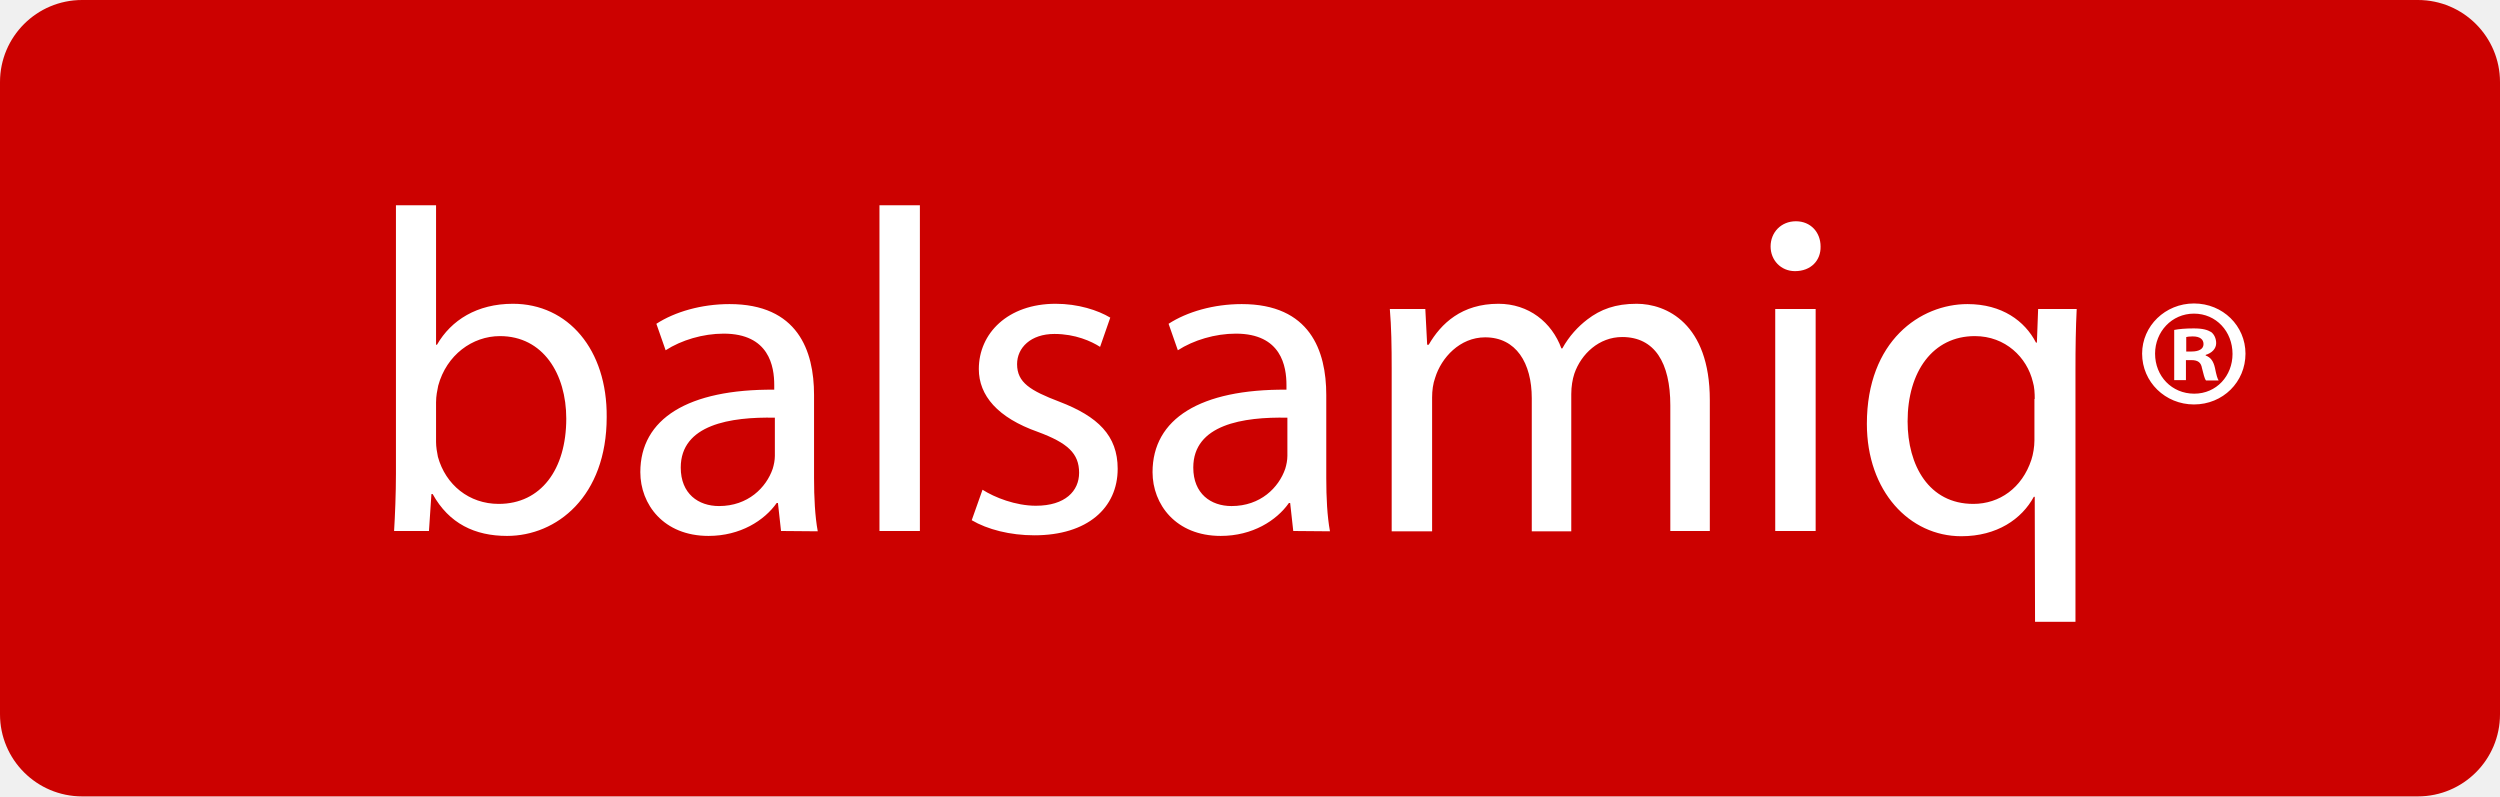
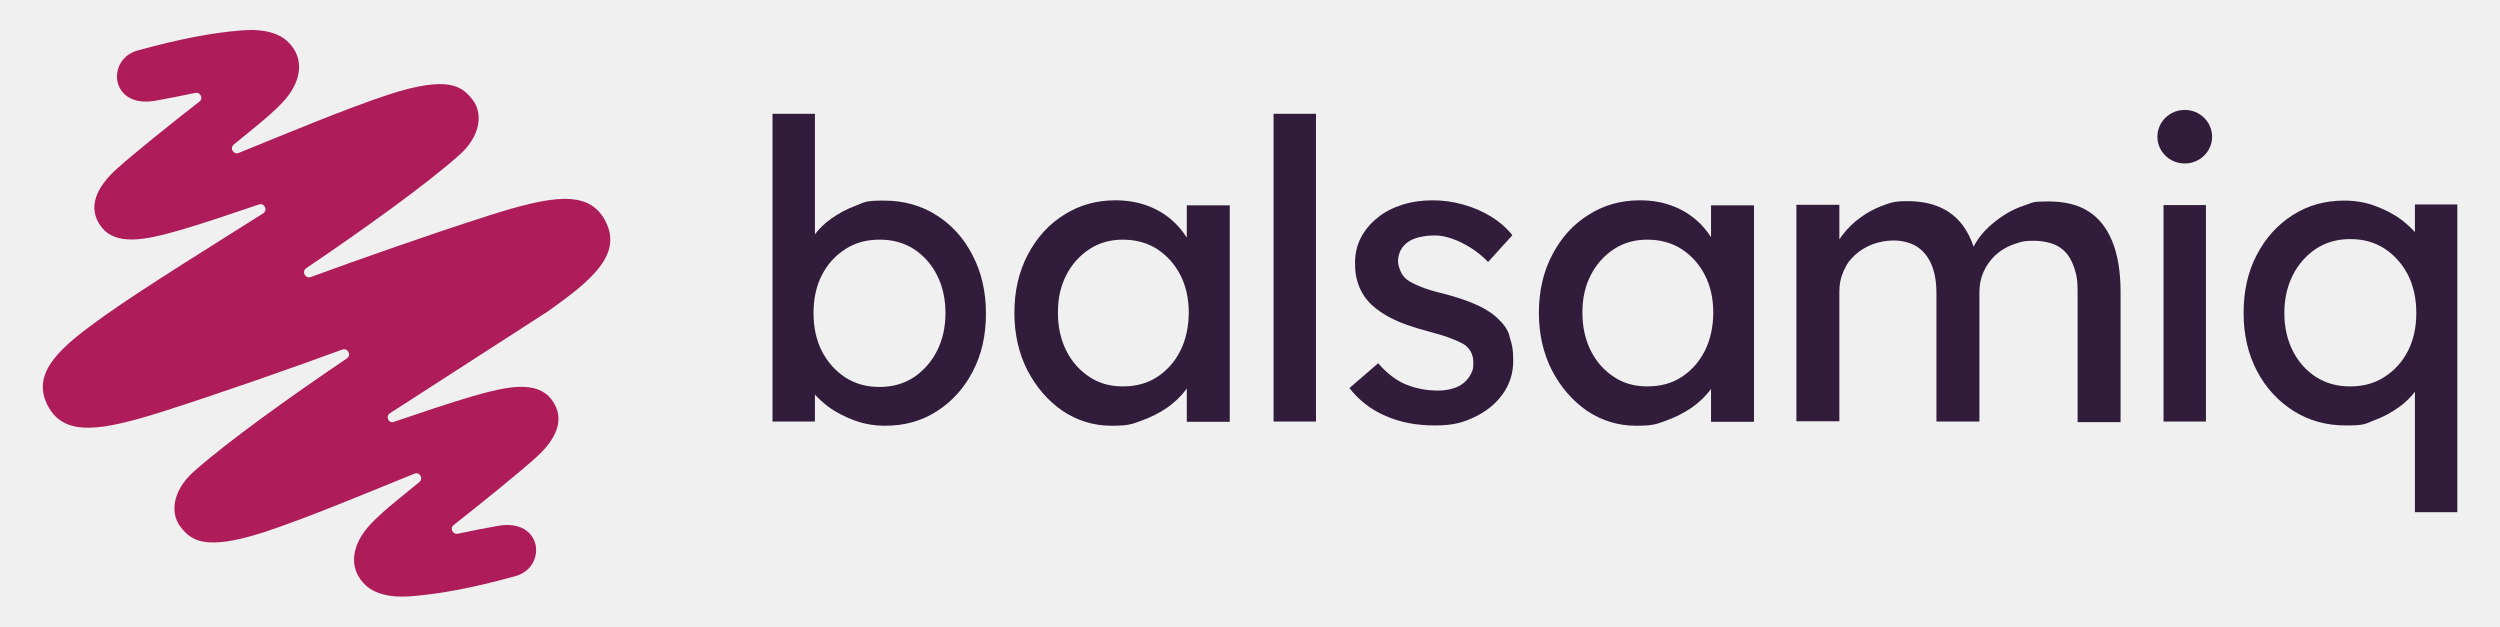
- <svg xmlns="http://www.w3.org/2000/svg" fill="none" viewBox="0 0 609 194">
-   <path fill="#CC0100" d="M589 0H20C8.954 0 0 8.954 0 20v154c0 11.046 8.954 20 20 20h569c11.046 0 20-8.954 20-20V20c0-11.046-8.954-20-20-20Z" />
-   <path fill="#fff" d="M96 129.35c.226-3.675.451-9.15.451-13.95V50h9.772v33.975h.225c3.458-6 9.772-9.975 18.491-9.975 13.455 0 23.001 11.175 22.851 27.6 0 19.35-12.177 28.95-24.279 28.95-7.817 0-14.131-3-18.115-10.2h-.301l-.601 9H96Zm10.223-21.675c0 1.2.225 2.475.451 3.6 1.879 6.825 7.592 11.475 14.808 11.475 10.297 0 16.461-8.4 16.461-20.775 0-10.875-5.638-20.1-16.161-20.1-6.69 0-13.004 4.575-15.033 12.075-.226 1.125-.526 2.475-.526 4.05v9.675Zm84.036 21.675-.752-6.825h-.3c-3.007 4.275-8.87 8.025-16.612 8.025-10.974 0-16.612-7.725-16.612-15.525 0-13.05 11.651-20.25 32.622-20.1V93.8c0-4.5-1.202-12.525-12.327-12.525-5.036 0-10.298 1.575-14.131 4.05l-2.255-6.45c4.51-2.925 10.974-4.8 17.814-4.8 16.612 0 20.596 11.325 20.596 22.125v20.25c0 4.725.225 9.3.902 12.975l-8.945-.075Zm-1.503-27.6c-10.749-.225-22.926 1.65-22.926 12.15 0 6.375 4.284 9.375 9.321 9.375 7.065 0 11.5-4.5 13.078-9.075.301-.975.527-2.1.527-3.15v-9.3ZM214.237 50h9.847v79.35h-9.847V50Zm25.106 69.3c2.931 1.875 8.043 3.9 13.004 3.9 7.14 0 10.523-3.6 10.523-8.025 0-4.725-2.781-7.275-10.072-9.975-9.772-3.45-14.357-8.85-14.357-15.3 0-8.7 7.065-15.9 18.716-15.9 5.487 0 10.298 1.575 13.305 3.375l-2.481 7.125c-2.104-1.35-6.013-3.15-11.124-3.15-5.788 0-9.096 3.375-9.096 7.35 0 4.5 3.233 6.45 10.298 9.15 9.396 3.6 14.207 8.25 14.207 16.35 0 9.525-7.366 16.2-20.295 16.2-5.938 0-11.426-1.425-15.259-3.675l2.631-7.425Zm75.693 10.05-.752-6.825h-.301c-3.006 4.275-8.869 8.025-16.612 8.025-10.974 0-16.611-7.725-16.611-15.525 0-13.05 11.651-20.25 32.622-20.1V93.8c0-4.5-1.203-12.525-12.327-12.525-5.037 0-10.298 1.575-14.132 4.05l-2.255-6.45c4.51-2.925 10.975-4.8 17.815-4.8 16.612 0 20.596 11.325 20.596 22.125v20.25c0 4.725.225 9.3.901 12.975l-8.944-.075Zm-1.429-27.6c-10.748-.225-22.925 1.65-22.925 12.15 0 6.375 4.284 9.375 9.32 9.375 7.066 0 11.501-4.5 13.079-9.075.301-.975.526-2.1.526-3.15v-9.3Zm25.407-11.85c0-5.625-.075-10.2-.451-14.625h8.644l.451 8.7h.376C351.04 78.8 356.077 74 365.021 74c7.367 0 13.004 4.5 15.334 10.875h.226c1.654-3 3.834-5.325 6.089-7.05C389.902 75.35 393.51 74 398.696 74c7.141 0 17.815 4.725 17.815 23.475v31.875h-9.622v-30.6c0-10.425-3.833-16.65-11.726-16.65-5.637 0-9.997 4.125-11.651 8.925-.451 1.35-.751 3.15-.751 4.95v33.45h-9.621v-32.4c0-8.625-3.834-14.85-11.351-14.85-6.163 0-10.673 4.95-12.177 9.825-.526 1.425-.751 3.15-.751 4.8v32.625h-9.847V89.9Zm104.481-29.85c.076 3.375-2.33 6-6.238 6-3.458 0-5.938-2.7-5.938-6 0-3.45 2.555-6.15 6.163-6.15s6.013 2.7 6.013 6.15Zm-11.049 69.3V75.275h9.847v54.075h-9.847Zm63.215-8.325h-.225c-2.932 5.4-8.945 9.6-17.665 9.6-12.628 0-23.001-10.95-23.001-27.375 0-20.25 13.079-29.175 24.505-29.175 8.418 0 13.981 4.125 16.687 9.375h.225l.301-8.175h9.396c-.226 4.575-.301 9.3-.301 14.85v61.35h-9.847l-.075-30.45Zm0-23.85c0-1.35-.075-2.925-.451-4.125-1.428-6-6.69-11.175-14.131-11.175-10.223 0-16.387 8.625-16.387 20.775 0 10.725 5.187 20.1 16.011 20.1 6.389 0 11.876-3.9 14.131-10.725.451-1.35.752-3.225.752-4.725V97.175h.075ZM547 86.15c0 6.9-5.487 12.375-12.553 12.375-6.99 0-12.628-5.475-12.628-12.375 0-6.75 5.638-12.225 12.628-12.225C541.513 73.925 547 79.4 547 86.15Zm-22.024 0c0 5.475 4.059 9.75 9.546 9.75 5.412 0 9.321-4.35 9.321-9.675 0-5.475-3.984-9.825-9.396-9.825-5.412 0-9.471 4.425-9.471 9.75Zm7.517 6.45h-2.856V80.375c1.127-.225 2.706-.375 4.735-.375 2.33 0 3.383.375 4.285.9.676.525 1.202 1.5 1.202 2.7 0 1.35-1.052 2.4-2.556 2.85v.15c1.203.45 1.88 1.35 2.255 3 .376 1.875.602 2.625.902 3.075h-3.081c-.376-.45-.602-1.575-.977-3-.226-1.35-.978-1.95-2.556-1.95h-1.353V92.6Zm.075-6.975h1.353c1.578 0 2.856-.525 2.856-1.8 0-1.125-.826-1.875-2.63-1.875-.752 0-1.278.075-1.579.15v3.525Z" />
+ <svg xmlns="http://www.w3.org/2000/svg" viewBox="0 0 896.1 224.6">
+   <path fill="#ae1c59" d="m139.8 148.1 56.6-36.5c15.9-11.3 27.3-20.7 20.2-33.1-6.1-10.5-19.1-8.3-41.2-1.3-20.4 6.5-47.4 16-64 22.1-2 .7-3.4-2-1.6-3.2 20-13.5 42.9-29.9 54.8-40.5 7.7-6.8 8.7-15.1 4.6-20.1-3.5-4.3-8.1-8.7-29.9-1.6-15.7 5.2-35.7 13.6-53.7 20.9-1.9.8-3.4-1.7-1.8-3 4.3-3.6 12.7-10 17.3-14.9 7.3-7.7 7.4-15.2 3.7-20.1-1.9-2.6-6.2-6.9-18.3-5.9-10 .8-21.6 2.9-37.2 7.2-11.4 3.2-9.8 20.9 6.4 18 4.1-.7 10-1.9 14.3-2.8 1.8-.4 3 2 1.5 3.1-10.8 8.4-23.6 18.7-29.5 24-7.6 6.8-10.8 14.1-5.7 20.9 5.3 6.9 15.7 4.8 28.2 1.2 7.7-2.2 19.7-6.3 28.3-9.2 2-.7 3.3 2.1 1.5 3.2-15.8 10-42.8 26.7-56.6 36.5-15.9 11.3-27.3 20.7-20.2 33.1 6.1 10.5 19.1 8.3 41.2 1.3 20.4-6.5 47.4-16 64-22.1 2-.7 3.4 2 1.6 3.2-20 13.5-42.9 29.9-54.8 40.5-7.7 6.8-8.7 15.1-4.6 20.1 3.5 4.3 8.1 8.7 29.9 1.6 15.7-5.2 35.7-13.6 53.7-20.9 1.9-.8 3.4 1.7 1.8 3-4.3 3.6-12.7 10-17.3 14.9-7.3 7.7-7.4 15.2-3.7 20.1 1.9 2.6 6.2 6.9 18.3 5.9 10-.8 21.6-2.9 37.2-7.2 11.4-3.2 9.8-20.9-6.4-18-4.1.7-10 1.9-14.3 2.8-1.8.4-3-2-1.5-3.1 10.8-8.5 23.5-18.8 29.4-24.1 7.6-6.8 10.8-14.1 5.7-20.9-5.3-6.9-15.7-4.8-28.2-1.2-7.7 2.2-19.7 6.3-28.3 9.2-1.8.8-3.2-2-1.4-3.1" />
+   <g fill="#311c3b">
+     <path d="M425.5 85.3c-1.6-2.5-3.5-4.8-5.8-6.7-2.5-2.1-5.4-3.8-8.8-5s-7-1.8-11.1-1.8c-6.8 0-12.9 1.7-18.4 5.2-5.5 3.4-9.8 8.2-13 14.3s-4.8 13-4.8 20.8 1.6 14.6 4.7 20.7c3.2 6.1 7.4 10.9 12.6 14.5 5.3 3.5 11.1 5.3 17.5 5.3s7.3-.6 10.7-1.8a40.6 40.6 0 0 0 9.3-4.7c2.8-2 5.1-4.2 6.9-6.7 0 0 0-.1.1-.1v11.9h15.4V73.6h-15.4v11.7zm-2.4 40.4c-2 4-4.8 7.1-8.3 9.4s-7.6 3.4-12.3 3.4-8.5-1.1-12-3.4-6.3-5.4-8.3-9.4-3-8.5-3-13.7 1-9.5 3-13.4 4.8-7 8.3-9.3 7.5-3.4 12-3.4 8.7 1.1 12.3 3.4c3.5 2.3 6.3 5.4 8.3 9.3s3 8.4 3 13.4-1 9.7-3 13.7m33.4-84.9h15.2v110.3h-15.2zm80.9 73.9c-1.9-2-4.4-3.7-7.6-5.2s-7.3-2.9-12.2-4.2c-3.4-.8-6.1-1.6-8.3-2.5s-3.8-1.7-4.9-2.5c-1-.8-1.8-1.7-2.3-2.9-.5-1.1-.9-2.3-1-3.6 0-1.5.3-2.8.9-4s1.5-2.2 2.6-3 2.5-1.4 4.2-1.8 3.5-.6 5.6-.6 3.9.4 6.2 1.2 4.5 1.9 6.7 3.3 4.3 3.1 6.1 5l8.7-9.6c-2.1-2.6-4.6-4.8-7.7-6.7s-6.4-3.3-10-4.3-7.2-1.5-10.9-1.5-7.5.5-10.9 1.6-6.4 2.6-8.9 4.7c-2.5 2-4.5 4.4-5.9 7.1s-2.1 5.7-2.1 8.9.3 5.1 1 7.3 1.8 4.3 3.3 6.1c2 2.4 4.8 4.5 8.4 6.4s8.3 3.5 14 5c3.3.9 6.1 1.7 8.2 2.6 2.1.8 3.7 1.6 4.7 2.3 1.9 1.6 2.8 3.6 2.8 6.2s-.3 2.8-.9 4.1c-.6 1.2-1.5 2.3-2.6 3.2s-2.5 1.6-4 2-3.2.7-5 .7c-4.4 0-8.4-.8-11.9-2.3s-6.7-4-9.7-7.5l-10.3 8.9a32.1 32.1 0 0 0 13 10c5.2 2.3 11.1 3.4 17.6 3.4s10-1 14.2-3 7.6-4.7 10.1-8.2 3.8-7.5 3.8-11.9-.4-5.8-1.2-8.3c-.4-2.3-1.8-4.5-3.8-6.4m76.1-29.4c-1.6-2.5-3.5-4.8-5.8-6.7-2.5-2.1-5.4-3.8-8.8-5s-7-1.8-11.1-1.8c-6.8 0-12.9 1.7-18.4 5.2-5.5 3.4-9.8 8.2-13 14.3s-4.8 13-4.8 20.8 1.6 14.6 4.7 20.7c3.2 6.1 7.4 10.9 12.6 14.5 5.3 3.5 11.1 5.3 17.5 5.3s7.3-.6 10.7-1.8a40.6 40.6 0 0 0 9.3-4.7c2.8-2 5.1-4.2 6.9-6.7v-.1 11.9h15.4V73.6h-15.4v11.7zm-2.4 40.4c-2 4-4.8 7.1-8.3 9.4s-7.6 3.4-12.3 3.4-8.5-1.1-12-3.4-6.3-5.4-8.3-9.4-3-8.5-3-13.7 1-9.5 3-13.4 4.8-7 8.3-9.3 7.5-3.4 12-3.4 8.7 1.1 12.3 3.4c3.5 2.3 6.3 5.4 8.3 9.3s3 8.4 3 13.4-1 9.7-3 13.7m137.4-50c-3.8-2.4-8.6-3.5-14.4-3.5s-5.4.4-8.1 1.3c-2.8.9-5.4 2.1-7.8 3.7q-3.75 2.4-6.6 5.4c-1.8 1.8-3.1 3.8-4.2 5.8-.9-2.8-2.2-5.3-3.7-7.4-2.2-3-4.9-5.2-8.3-6.7s-7.2-2.2-11.7-2.2-6 .5-8.9 1.6-5.6 2.5-8.1 4.4c-2.5 1.8-4.6 3.9-6.4 6.3-.3.5-.7.9-1 1.4V73.4h-15.4V151h15.4v-46.6q0-3.9 1.5-7.2c1.5-3.3 2.4-4.1 4.1-5.8 1.8-1.6 3.8-2.9 6.2-3.8a21.5 21.5 0 0 1 7.7-1.4c2.8 0 6 .7 8.3 2.2s4 3.6 5.2 6.4 1.8 6.2 1.8 10.3v46h15.4v-46.4c0-2.7.5-5.1 1.5-7.3s2.4-4.2 4.1-5.8q2.7-2.55 6.3-3.9c3.6-1.35 5-1.4 7.8-1.4s6.5.7 8.7 2.1q3.45 2.1 5.1 6.3c1.65 4.2 1.7 6.4 1.7 10.9v45.7h15.4v-46.6c0-7.2-1-13.2-2.9-18-2-5-4.9-8.6-8.7-11m27-2.2h15.2v77.6h-15.2z" />
+     <ellipse cx="783.1" cy="49" rx="9.8" ry="9.6" />
+     <path d="M865.5 83.1c-1.3-1.5-2.9-2.9-4.7-4.3-2.8-2.1-6-3.7-9.5-5s-7.2-1.9-11-1.9c-6.9 0-13.1 1.7-18.5 5.2-5.5 3.5-9.8 8.3-12.9 14.3-3.2 6.1-4.7 13-4.7 20.8s1.6 14.7 4.8 20.8 7.6 10.8 13.1 14.3 11.8 5.2 18.8 5.2 6.8-.6 10-1.8c3.3-1.2 6.2-2.8 8.9-4.7 2.4-1.7 4.3-3.6 5.8-5.6v43.2h15.2V73.3h-15.2v9.8zm-2.4 42.7q-3 5.85-8.4 9.3c-3.5 2.3-7.6 3.4-12.3 3.4s-8.7-1.1-12.3-3.4c-3.5-2.3-6.3-5.4-8.3-9.4s-3-8.5-3-13.5 1-9.5 3-13.5a24.7 24.7 0 0 1 8.3-9.5c3.5-2.3 7.6-3.5 12.3-3.5s8.7 1.1 12.3 3.4c3.5 2.3 6.3 5.4 8.4 9.4 2 4 3 8.5 3 13.7s-1 9.7-3 13.6M335.6 77.1c-5.5-3.5-11.8-5.2-18.8-5.2s-6.8.6-10 1.8c-3.3 1.2-6.2 2.8-8.9 4.7-2.4 1.7-4.3 3.6-5.8 5.6V40.8h-15.2v110.3h15.2v-9.7c1.3 1.5 2.9 2.9 4.7 4.3 2.8 2.1 6 3.7 9.5 5s7.2 1.9 11 1.9c6.9 0 13.1-1.7 18.5-5.2 5.5-3.5 9.8-8.3 12.9-14.3 3.2-6.1 4.7-13 4.7-20.8s-1.6-14.7-4.8-20.8c-3.1-6.1-7.4-10.9-13-14.4m.3 48.6a24.7 24.7 0 0 1-8.3 9.5c-3.5 2.3-7.6 3.5-12.3 3.5s-8.7-1.1-12.3-3.4c-3.5-2.3-6.3-5.4-8.4-9.4-2-4-3-8.5-3-13.7s1-9.7 3-13.6 4.8-7 8.4-9.3c3.5-2.3 7.6-3.4 12.3-3.4s8.7 1.1 12.3 3.4c3.5 2.3 6.3 5.4 8.3 9.4s3 8.5 3 13.5-1 9.5-3 13.5" />
+   </g>
</svg>
